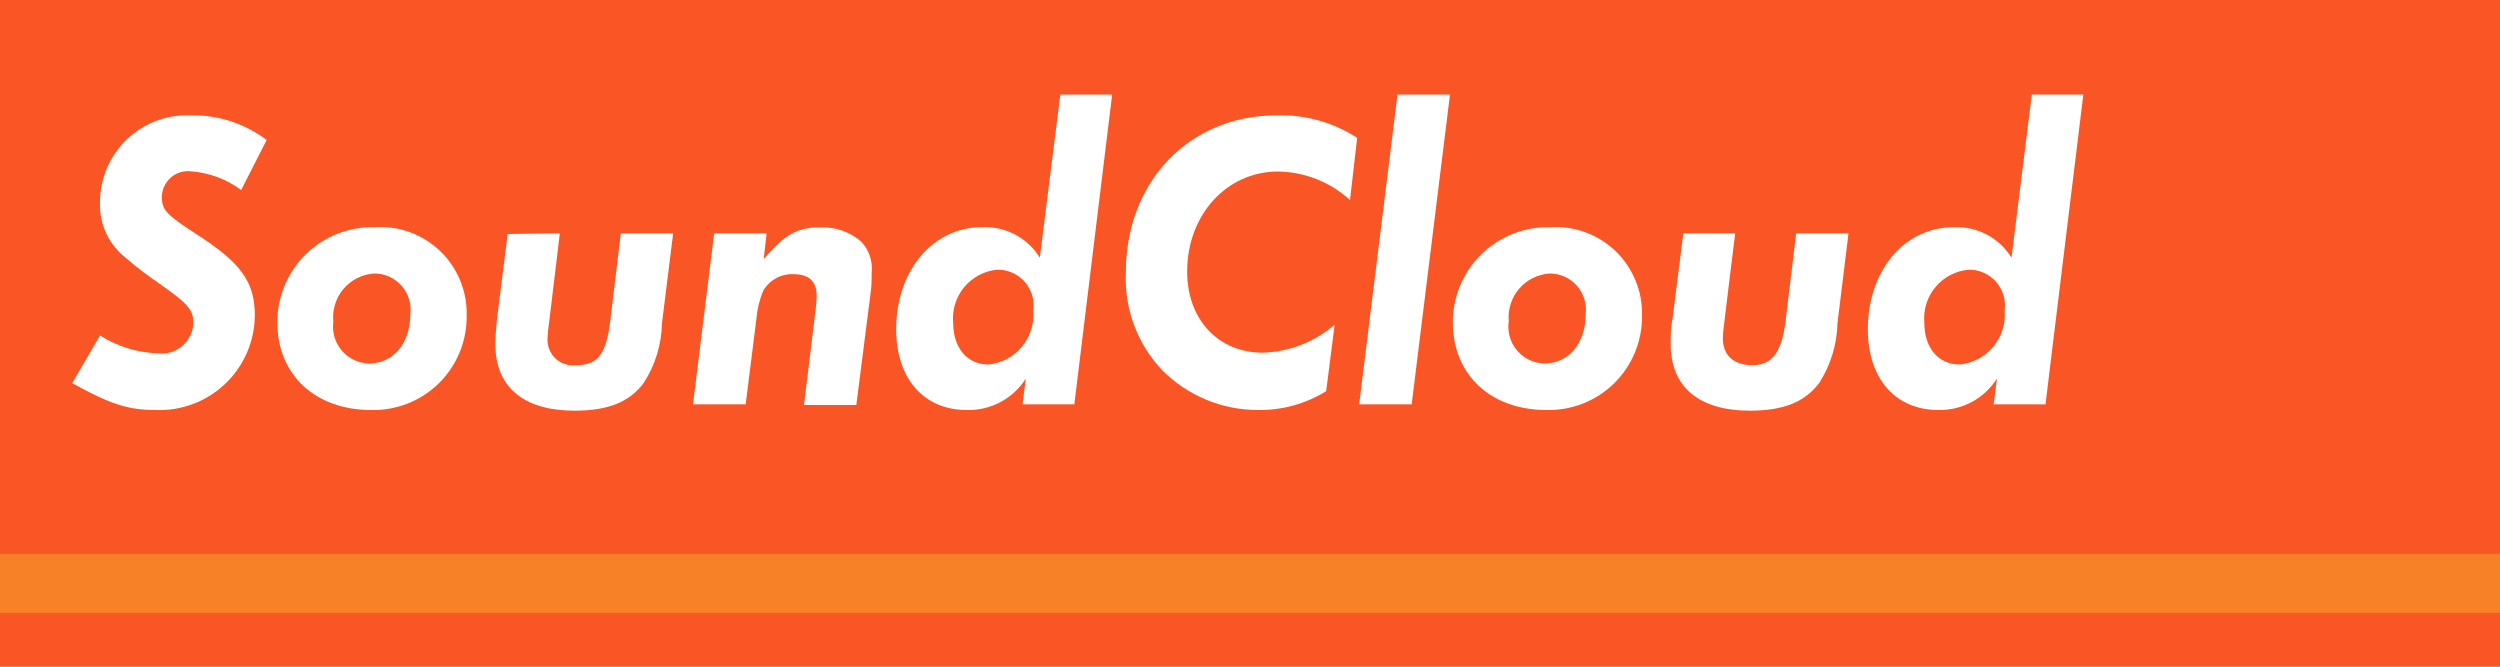
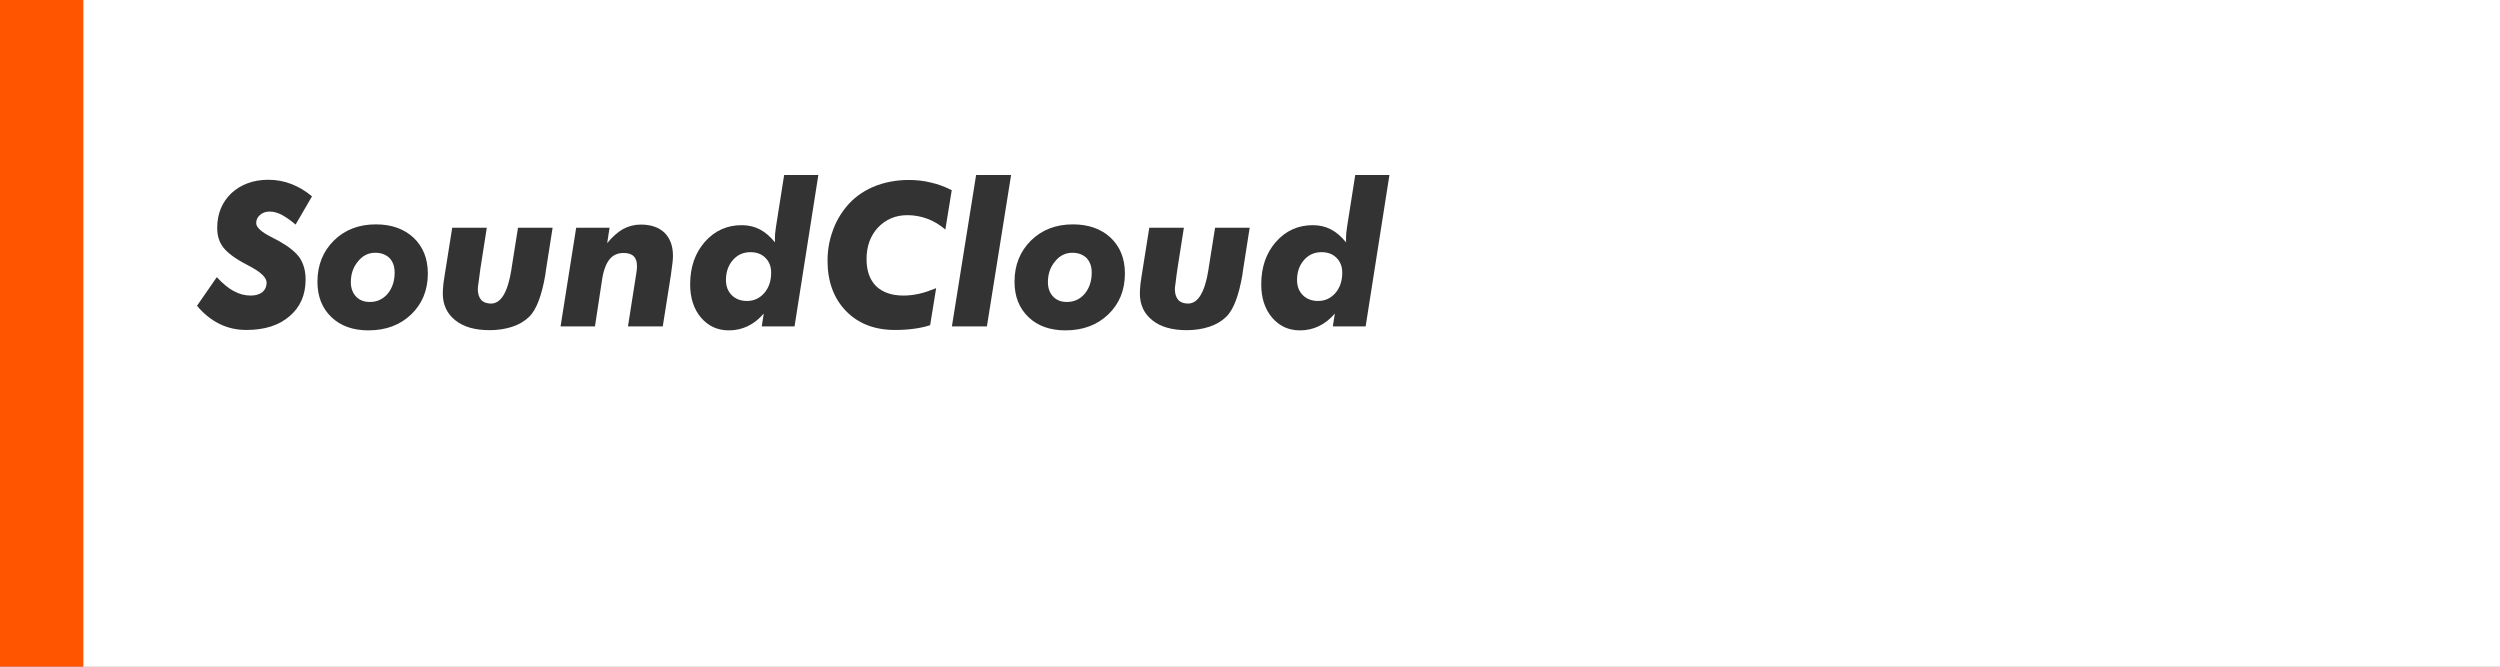
- <svg xmlns="http://www.w3.org/2000/svg" viewBox="0 0 150 40">
-   <defs>
-     <style>
-       .cls-1 {
-         fill: #fa5524;
-       }
- 
-       .cls-2 {
-         fill: none;
-         stroke: #f68127;
-         stroke-miterlimit: 10;
-         stroke-width: 3.54px;
-       }
- 
-       .cls-3 {
-         fill: #fff;
-       }
-     </style>
-   </defs>
-   <g id="レイヤー_2" data-name="レイヤー 2">
-     <g id="レイヤー_1-2" data-name="レイヤー 1">
-       <g>
-         <rect class="cls-1" width="150" height="40" />
-         <line class="cls-2" y1="35" x2="150" y2="35" />
-         <g>
-           <path class="cls-3" d="M6,20.13A6.91,6.91,0,0,0,9.49,21.2a1.89,1.89,0,0,0,2.11-1.83c0-.77-.3-1.13-2-2.33a21.71,21.71,0,0,1-2.22-1.71A4,4,0,0,1,6,12.17a5.22,5.22,0,0,1,5.45-5.25A7.3,7.3,0,0,1,16,8.4l-1.53,3a5.77,5.77,0,0,0-3-1.12,1.57,1.57,0,0,0-1.76,1.53c0,.79.28,1.07,2,2.19,2.73,1.74,3.58,2.89,3.58,4.93A5.72,5.72,0,0,1,9.33,24.6c-1.63,0-2.7-.34-5-1.61Z" />
-           <path class="cls-3" d="M28,18.93a5.59,5.59,0,0,1-5.74,5.67c-3.35,0-5.62-2.12-5.62-5.26a5.7,5.7,0,0,1,5.85-5.71A5.18,5.18,0,0,1,28,18.93Zm-8,.38a2.21,2.21,0,0,0,2.14,2.5c1.46,0,2.48-1.22,2.48-2.95a2.17,2.17,0,0,0-2.17-2.45A2.63,2.63,0,0,0,20,19.31Z" />
-           <path class="cls-3" d="M33.59,14l-.66,5.48a7.42,7.42,0,0,0-.08.82,1.54,1.54,0,0,0,1.76,1.61c1.25,0,1.76-.67,2-2.61l.64-5.3h3.14l-.67,5.38a6.84,6.84,0,0,1-1.1,3.6c-.86,1.15-2.14,1.66-4.15,1.66-3.07,0-4.75-1.43-4.75-4,0-.4.05-1,.1-1.5l.64-5.1Z" />
-           <path class="cls-3" d="M42.85,14H46l-.18,1.55c1.27-1.48,2-1.91,3.39-1.91a3.58,3.58,0,0,1,2.45.84,2.36,2.36,0,0,1,.64,1.89c0,.38,0,.74-.05,1.1l-.87,6.83H48.24l.69-5.66a6.62,6.62,0,0,0,.07-.89c0-.87-.46-1.3-1.4-1.3a2,2,0,0,0-1.81,1,5.66,5.66,0,0,0-.41,1.71l-.64,5.1H41.58Z" />
-           <path class="cls-3" d="M64.46,24.26H61.35l.2-1.55A4.05,4.05,0,0,1,58,24.6c-2.57,0-4.23-1.89-4.23-4.85,0-3.5,2.19-6.12,5.15-6.12a3.86,3.86,0,0,1,3.47,1.83l1.23-9.79h3.11Zm-7.27-4.89c0,1.5.84,2.5,2.12,2.5A3,3,0,0,0,62,18.63a2.15,2.15,0,0,0-2.14-2.45A2.93,2.93,0,0,0,57.19,19.37Z" />
-           <path class="cls-3" d="M79.57,23.47a7.54,7.54,0,0,1-4.11,1.13,8.09,8.09,0,0,1-5.72-2.38,8,8,0,0,1-2.19-5.87c0-5.45,3.8-9.43,9.06-9.43a8.4,8.4,0,0,1,4.82,1.35L81,12a6.56,6.56,0,0,0-4.31-1.71c-3.09,0-5.46,2.6-5.46,6,0,2.88,1.86,4.87,4.54,4.87a6.91,6.91,0,0,0,4.31-1.68Z" />
-           <path class="cls-3" d="M83.85,5.67H87l-2.3,18.59H81.55Z" />
-           <path class="cls-3" d="M98.52,18.93a5.59,5.59,0,0,1-5.74,5.67c-3.34,0-5.61-2.12-5.61-5.26A5.7,5.7,0,0,1,93,13.63,5.18,5.18,0,0,1,98.52,18.93Zm-8,.38a2.21,2.21,0,0,0,2.15,2.5c1.45,0,2.47-1.22,2.47-2.95A2.17,2.17,0,0,0,93,16.41,2.63,2.63,0,0,0,90.53,19.31Z" />
-           <path class="cls-3" d="M104.11,14l-.67,5.48a6.8,6.8,0,0,0-.07.82c0,1,.63,1.61,1.76,1.61s1.76-.67,2-2.61l.64-5.3h3.14l-.66,5.38a6.93,6.93,0,0,1-1.1,3.6c-.87,1.15-2.15,1.66-4.16,1.66-3.06,0-4.75-1.43-4.75-4,0-.4,0-1,.11-1.5L101,14Z" />
-           <path class="cls-3" d="M122.73,24.26h-3.11l.2-1.55a4.06,4.06,0,0,1-3.52,1.89c-2.58,0-4.23-1.89-4.23-4.85,0-3.5,2.19-6.12,5.15-6.12a3.86,3.86,0,0,1,3.47,1.83l1.22-9.79H125Zm-7.27-4.89c0,1.5.84,2.5,2.12,2.5a3,3,0,0,0,2.7-3.24,2.15,2.15,0,0,0-2.14-2.45A2.93,2.93,0,0,0,115.46,19.37Z" />
+ <svg xmlns="http://www.w3.org/2000/svg" width="100%" height="100%" viewBox="0 0 300 80" version="1.1" xml:space="preserve" style="fill-rule:evenodd;clip-rule:evenodd;stroke-linejoin:round;stroke-miterlimit:2;">
+   <g transform="matrix(1,0,0,1,0,-80)">
+     <g id="patreon">
+         </g>
+     <g id="esa">
+         </g>
+     <g id="twitter">
+         </g>
+     <g id="discord" transform="matrix(1,0,0,1,1.77636e-15,-240)">
+       <g id="background" transform="matrix(0.923304,0,0,0.695652,24.7729,416.696)">
+         <rect x="-16" y="-24" width="339" height="115" style="fill:rgb(54,57,63);" />
+       </g>
+       <g id="accent" transform="matrix(0.384615,0,0,0.689655,6.15385,408.966)">
+         <rect x="-16" y="-13" width="26" height="116" style="fill:rgb(88,101,242);" />
+       </g>
+     </g>
+     <g id="soundcloud" transform="matrix(1,0,0,1,-5.32907e-15,-320)">
+       <g id="background1" transform="matrix(0.923304,0,0,0.695652,24.7729,416.696)">
+         <rect x="-16" y="-24" width="339" height="115" style="fill:white;" />
+       </g>
+       <g id="accent1" transform="matrix(0.384615,0,0,0.689655,6.15385,408.966)">
+         <rect x="-16" y="-13" width="26" height="116" style="fill:rgb(255,85,0);" />
+       </g>
+       <g transform="matrix(1,0,0,1,9,396)">
+         <g id="text" transform="matrix(24,0,0,24,15,43.1641)">
+           <path d="M0.084,-0.246C0.114,-0.214 0.142,-0.19 0.17,-0.176C0.197,-0.161 0.225,-0.154 0.254,-0.154C0.278,-0.154 0.297,-0.16 0.312,-0.171C0.326,-0.183 0.333,-0.199 0.333,-0.218C0.333,-0.244 0.304,-0.272 0.246,-0.302C0.241,-0.305 0.236,-0.307 0.233,-0.309C0.177,-0.338 0.138,-0.367 0.117,-0.394C0.096,-0.421 0.086,-0.453 0.086,-0.492C0.086,-0.563 0.11,-0.621 0.157,-0.666C0.205,-0.71 0.267,-0.733 0.342,-0.733C0.382,-0.733 0.42,-0.726 0.456,-0.712C0.493,-0.698 0.528,-0.677 0.56,-0.65L0.478,-0.509C0.452,-0.531 0.429,-0.547 0.408,-0.558C0.387,-0.569 0.367,-0.574 0.349,-0.574C0.33,-0.574 0.313,-0.569 0.3,-0.557C0.287,-0.546 0.281,-0.532 0.281,-0.516C0.281,-0.496 0.305,-0.473 0.354,-0.448C0.371,-0.439 0.385,-0.432 0.394,-0.427C0.444,-0.399 0.479,-0.371 0.499,-0.342C0.518,-0.313 0.528,-0.277 0.528,-0.234C0.528,-0.157 0.501,-0.096 0.448,-0.051C0.395,-0.005 0.323,0.018 0.232,0.018C0.184,0.018 0.139,0.008 0.098,-0.012C0.056,-0.033 0.018,-0.063 -0.015,-0.103L0.084,-0.246Z" style="fill:rgb(51,51,51);fill-rule:nonzero;" />
+         </g>
+         <g transform="matrix(24,0,0,24,28.7812,43.1641)">
+           <path d="M0.302,-0.368C0.268,-0.368 0.239,-0.354 0.216,-0.325C0.192,-0.297 0.18,-0.262 0.18,-0.221C0.18,-0.191 0.189,-0.167 0.206,-0.149C0.223,-0.131 0.246,-0.122 0.275,-0.122C0.311,-0.122 0.341,-0.136 0.364,-0.163C0.387,-0.191 0.399,-0.226 0.399,-0.269C0.399,-0.3 0.39,-0.324 0.373,-0.342C0.355,-0.359 0.332,-0.368 0.302,-0.368ZM0.013,-0.223C0.013,-0.307 0.041,-0.375 0.095,-0.429C0.15,-0.483 0.22,-0.51 0.305,-0.51C0.384,-0.51 0.447,-0.487 0.494,-0.443C0.541,-0.398 0.565,-0.339 0.565,-0.264C0.565,-0.181 0.537,-0.113 0.482,-0.06C0.427,-0.007 0.355,0.02 0.268,0.02C0.191,0.02 0.129,-0.002 0.083,-0.046C0.036,-0.091 0.013,-0.15 0.013,-0.223Z" style="fill:rgb(51,51,51);fill-rule:nonzero;" />
+         </g>
+         <g transform="matrix(24,0,0,24,43.4883,43.1641)">
+           <path d="M0.074,-0.493L0.247,-0.493L0.215,-0.289C0.211,-0.262 0.208,-0.24 0.206,-0.221C0.203,-0.203 0.202,-0.192 0.202,-0.186C0.202,-0.163 0.208,-0.145 0.219,-0.132C0.23,-0.12 0.247,-0.114 0.268,-0.114C0.318,-0.114 0.352,-0.171 0.37,-0.284C0.371,-0.29 0.371,-0.295 0.372,-0.298L0.403,-0.493L0.576,-0.493L0.541,-0.27L0.54,-0.26C0.522,-0.154 0.495,-0.083 0.459,-0.048C0.436,-0.026 0.408,-0.009 0.374,0.002C0.341,0.013 0.303,0.019 0.261,0.019C0.189,0.019 0.131,0.003 0.09,-0.03C0.048,-0.063 0.027,-0.108 0.027,-0.164C0.027,-0.177 0.028,-0.193 0.03,-0.213C0.033,-0.233 0.037,-0.263 0.044,-0.304L0.074,-0.493Z" style="fill:rgb(51,51,51);fill-rule:nonzero;" />
+         </g>
+         <g transform="matrix(24,0,0,24,58.1484,43.1641)">
+           <path d="M0.005,-0L0.083,-0.493L0.25,-0.493L0.238,-0.416C0.265,-0.449 0.292,-0.472 0.318,-0.487C0.345,-0.501 0.374,-0.509 0.406,-0.509C0.457,-0.509 0.497,-0.495 0.525,-0.468C0.553,-0.44 0.567,-0.402 0.567,-0.352C0.567,-0.335 0.564,-0.307 0.558,-0.268C0.558,-0.264 0.557,-0.261 0.557,-0.259L0.516,-0L0.342,-0L0.383,-0.261C0.384,-0.269 0.385,-0.276 0.386,-0.283C0.387,-0.29 0.387,-0.297 0.387,-0.302C0.387,-0.323 0.382,-0.34 0.37,-0.351C0.359,-0.362 0.342,-0.367 0.32,-0.367C0.29,-0.367 0.266,-0.356 0.249,-0.334C0.232,-0.313 0.219,-0.278 0.212,-0.23L0.177,-0L0.005,-0Z" style="fill:rgb(51,51,51);fill-rule:nonzero;" />
+         </g>
+         <g transform="matrix(24,0,0,24,73.2656,43.1641)">
+           <path d="M0.202,-0.232C0.202,-0.2 0.212,-0.175 0.231,-0.156C0.25,-0.137 0.276,-0.127 0.307,-0.127C0.342,-0.127 0.37,-0.14 0.394,-0.167C0.417,-0.194 0.428,-0.228 0.428,-0.268C0.428,-0.299 0.419,-0.323 0.399,-0.343C0.38,-0.362 0.355,-0.371 0.324,-0.371C0.289,-0.371 0.26,-0.358 0.237,-0.332C0.214,-0.306 0.202,-0.272 0.202,-0.232ZM0.664,-0.757L0.545,-0L0.381,-0L0.391,-0.064C0.367,-0.036 0.34,-0.015 0.311,-0.001C0.282,0.013 0.25,0.02 0.217,0.02C0.16,0.02 0.114,-0.001 0.077,-0.044C0.041,-0.087 0.023,-0.142 0.023,-0.21C0.023,-0.295 0.047,-0.366 0.096,-0.422C0.145,-0.478 0.207,-0.506 0.281,-0.506C0.314,-0.506 0.344,-0.499 0.371,-0.485C0.398,-0.471 0.423,-0.45 0.447,-0.42L0.447,-0.434C0.447,-0.444 0.447,-0.454 0.448,-0.465C0.449,-0.475 0.451,-0.486 0.452,-0.497L0.493,-0.757L0.664,-0.757Z" style="fill:rgb(51,51,51);fill-rule:nonzero;" />
+         </g>
+         <g transform="matrix(24,0,0,24,89.2734,43.1641)">
+           <path d="M0.664,-0.681L0.632,-0.484C0.604,-0.508 0.575,-0.526 0.542,-0.538C0.51,-0.55 0.477,-0.556 0.442,-0.556C0.383,-0.556 0.334,-0.535 0.295,-0.494C0.257,-0.453 0.238,-0.4 0.238,-0.336C0.238,-0.278 0.254,-0.233 0.286,-0.201C0.318,-0.17 0.364,-0.154 0.423,-0.154C0.448,-0.154 0.474,-0.157 0.501,-0.163C0.528,-0.169 0.556,-0.179 0.586,-0.191L0.556,-0.006C0.532,0.002 0.505,0.008 0.475,0.012C0.446,0.016 0.414,0.018 0.38,0.018C0.278,0.018 0.196,-0.014 0.135,-0.077C0.074,-0.14 0.043,-0.224 0.043,-0.328C0.043,-0.379 0.051,-0.427 0.067,-0.472C0.082,-0.518 0.106,-0.56 0.136,-0.597C0.172,-0.641 0.217,-0.674 0.27,-0.697C0.324,-0.72 0.384,-0.732 0.45,-0.732C0.488,-0.732 0.525,-0.728 0.56,-0.719C0.596,-0.711 0.63,-0.698 0.664,-0.681Z" style="fill:rgb(51,51,51);fill-rule:nonzero;" />
+         </g>
+         <g transform="matrix(24,0,0,24,104.941,43.1641)">
+           <path d="M0.133,-0.757L0.308,-0.757L0.187,-0L0.012,-0L0.133,-0.757Z" style="fill:rgb(51,51,51);fill-rule:nonzero;" />
+         </g>
+         <g transform="matrix(24,0,0,24,112.43,43.1641)">
+           <path d="M0.302,-0.368C0.268,-0.368 0.239,-0.354 0.216,-0.325C0.192,-0.297 0.18,-0.262 0.18,-0.221C0.18,-0.191 0.189,-0.167 0.206,-0.149C0.223,-0.131 0.246,-0.122 0.275,-0.122C0.311,-0.122 0.341,-0.136 0.364,-0.163C0.387,-0.191 0.399,-0.226 0.399,-0.269C0.399,-0.3 0.39,-0.324 0.373,-0.342C0.355,-0.359 0.332,-0.368 0.302,-0.368ZM0.013,-0.223C0.013,-0.307 0.041,-0.375 0.095,-0.429C0.15,-0.483 0.22,-0.51 0.305,-0.51C0.384,-0.51 0.447,-0.487 0.494,-0.443C0.541,-0.398 0.565,-0.339 0.565,-0.264C0.565,-0.181 0.537,-0.113 0.482,-0.06C0.427,-0.007 0.355,0.02 0.268,0.02C0.191,0.02 0.129,-0.002 0.083,-0.046C0.036,-0.091 0.013,-0.15 0.013,-0.223Z" style="fill:rgb(51,51,51);fill-rule:nonzero;" />
+         </g>
+         <g transform="matrix(24,0,0,24,127.137,43.1641)">
+           <path d="M0.074,-0.493L0.247,-0.493L0.215,-0.289C0.211,-0.262 0.208,-0.24 0.206,-0.221C0.203,-0.203 0.202,-0.192 0.202,-0.186C0.202,-0.163 0.208,-0.145 0.219,-0.132C0.23,-0.12 0.247,-0.114 0.268,-0.114C0.318,-0.114 0.352,-0.171 0.37,-0.284C0.371,-0.29 0.371,-0.295 0.372,-0.298L0.403,-0.493L0.576,-0.493L0.541,-0.27L0.54,-0.26C0.522,-0.154 0.495,-0.083 0.459,-0.048C0.436,-0.026 0.408,-0.009 0.374,0.002C0.341,0.013 0.303,0.019 0.261,0.019C0.189,0.019 0.131,0.003 0.09,-0.03C0.048,-0.063 0.027,-0.108 0.027,-0.164C0.027,-0.177 0.028,-0.193 0.03,-0.213C0.033,-0.233 0.037,-0.263 0.044,-0.304L0.074,-0.493Z" style="fill:rgb(51,51,51);fill-rule:nonzero;" />
+         </g>
+         <g transform="matrix(24,0,0,24,141.797,43.1641)">
+           <path d="M0.202,-0.232C0.202,-0.2 0.212,-0.175 0.231,-0.156C0.25,-0.137 0.276,-0.127 0.307,-0.127C0.342,-0.127 0.37,-0.14 0.394,-0.167C0.417,-0.194 0.428,-0.228 0.428,-0.268C0.428,-0.299 0.419,-0.323 0.399,-0.343C0.38,-0.362 0.355,-0.371 0.324,-0.371C0.289,-0.371 0.26,-0.358 0.237,-0.332C0.214,-0.306 0.202,-0.272 0.202,-0.232ZM0.664,-0.757L0.545,-0L0.381,-0L0.391,-0.064C0.367,-0.036 0.34,-0.015 0.311,-0.001C0.282,0.013 0.25,0.02 0.217,0.02C0.16,0.02 0.114,-0.001 0.077,-0.044C0.041,-0.087 0.023,-0.142 0.023,-0.21C0.023,-0.295 0.047,-0.366 0.096,-0.422C0.145,-0.478 0.207,-0.506 0.281,-0.506C0.314,-0.506 0.344,-0.499 0.371,-0.485C0.398,-0.471 0.423,-0.45 0.447,-0.42L0.447,-0.434C0.447,-0.444 0.447,-0.454 0.448,-0.465C0.449,-0.475 0.451,-0.486 0.452,-0.497L0.493,-0.757L0.664,-0.757Z" style="fill:rgb(51,51,51);fill-rule:nonzero;" />
        </g>
      </g>
    </g>
+     <g id="activity_pub" transform="matrix(1,0,0,1,0,-400)">
+       <g id="background2" transform="matrix(0.923304,0,0,0.695652,24.7729,416.696)">
+         <rect x="-16" y="-24" width="339" height="115" style="fill:rgb(35,35,35);" />
+       </g>
+       <g id="accent2" transform="matrix(0.384615,0,0,0.689655,6.15385,408.966)">
+         <rect x="-16" y="-13" width="26" height="116" style="fill:rgb(119,181,140);" />
+       </g>
+       <g id="text1">
+             </g>
+     </g>
  </g>
</svg>
